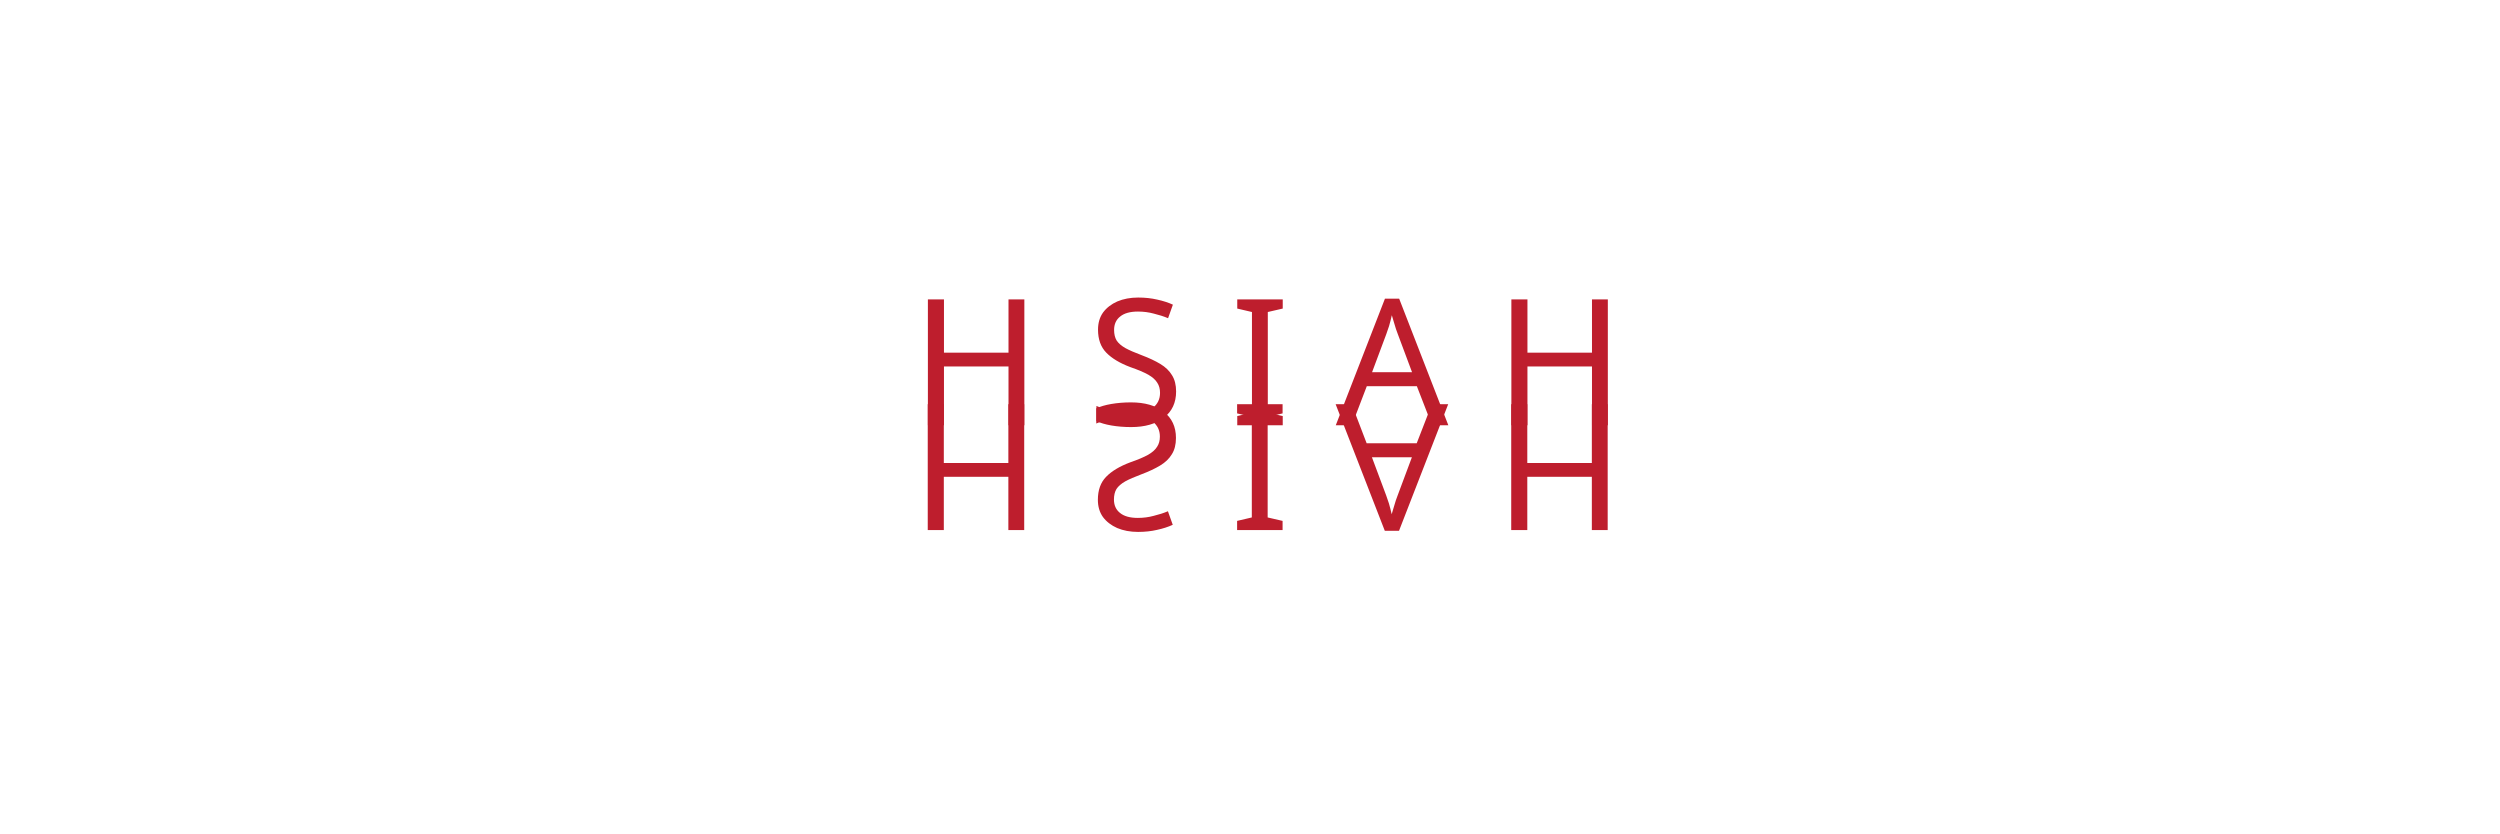
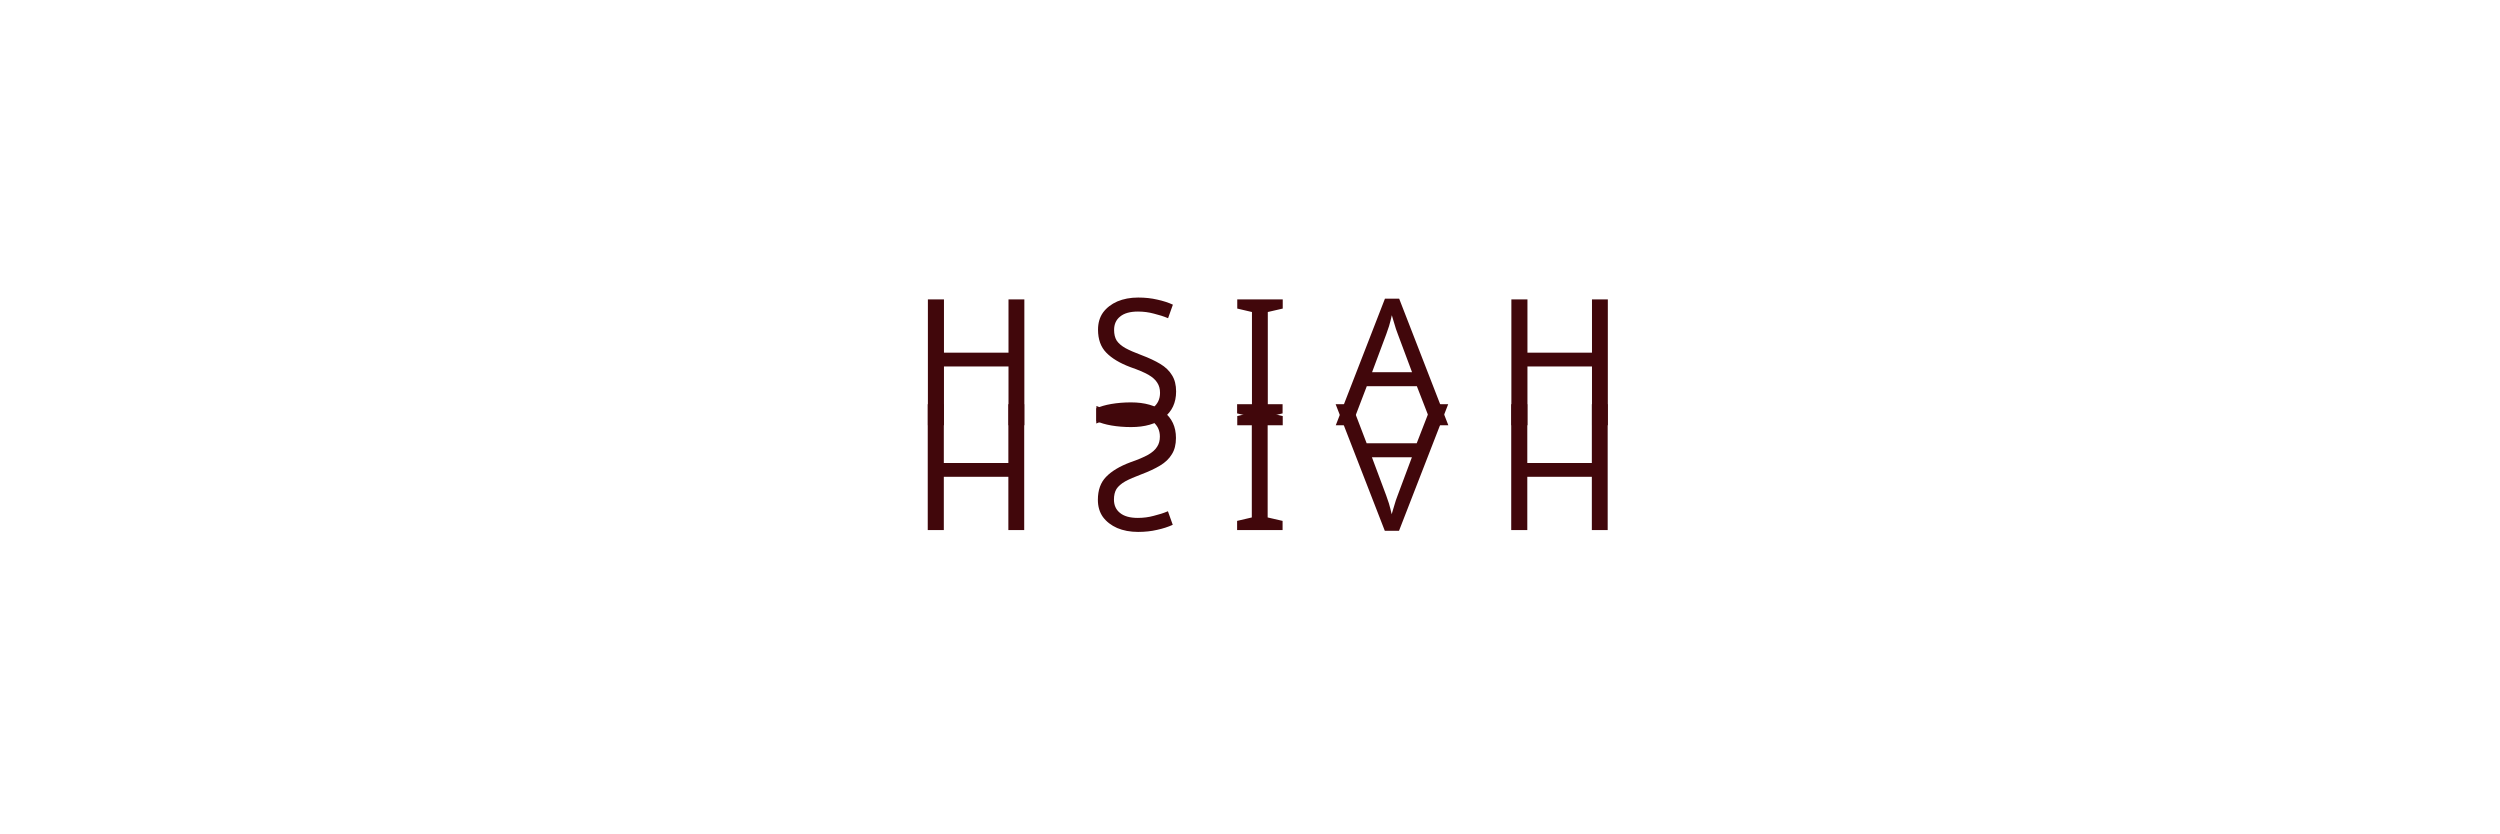
<svg xmlns="http://www.w3.org/2000/svg" id="Layer_1" viewBox="0 0 170.08 56.69">
  <defs>
    <style>
      .cls-1 {
-         fill: #be1e2d;
+         fill: #41070b;
        font-family: STSongti-SC-Regular, 'Songti SC';
        font-size: 12px;
      }
    </style>
  </defs>
  <text class="cls-1" transform="translate(61.97 28.93)">
    <tspan x="0" y="0">H S I A H</tspan>
  </text>
  <text class="cls-1" transform="translate(61.96 27.5) scale(1 -1)">
    <tspan x="0" y="0">H S I A H</tspan>
  </text>
</svg>
